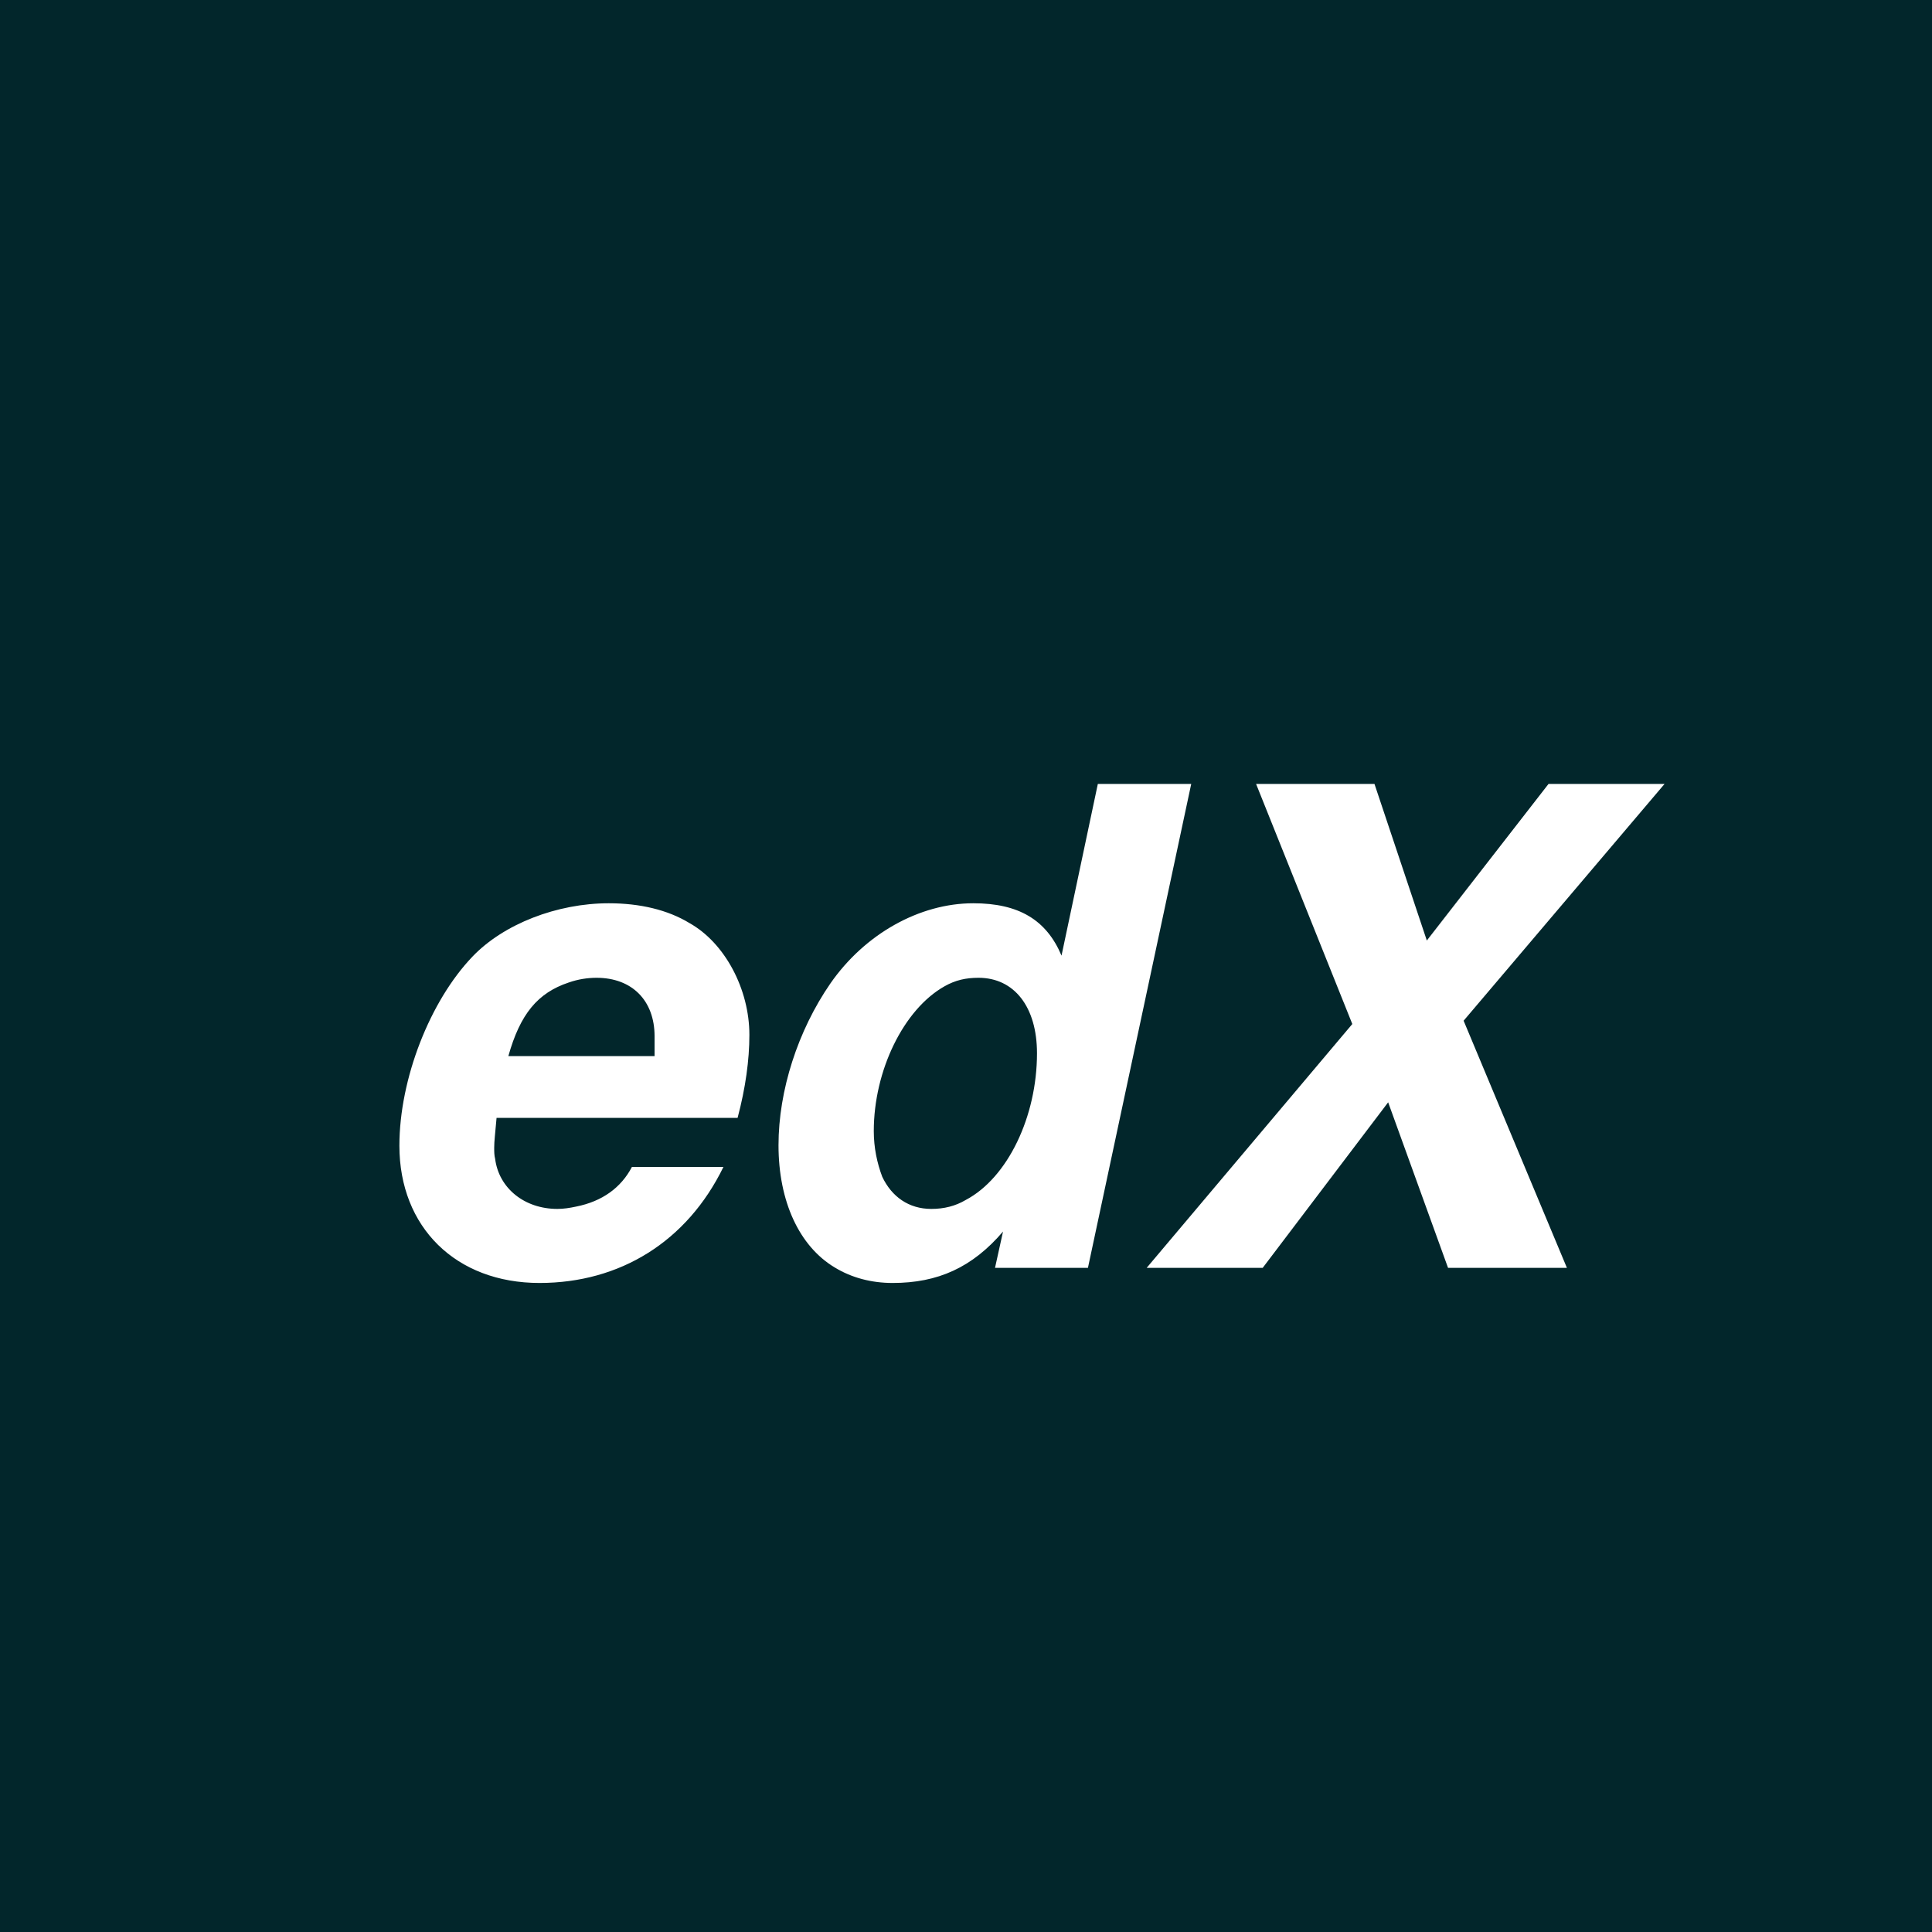
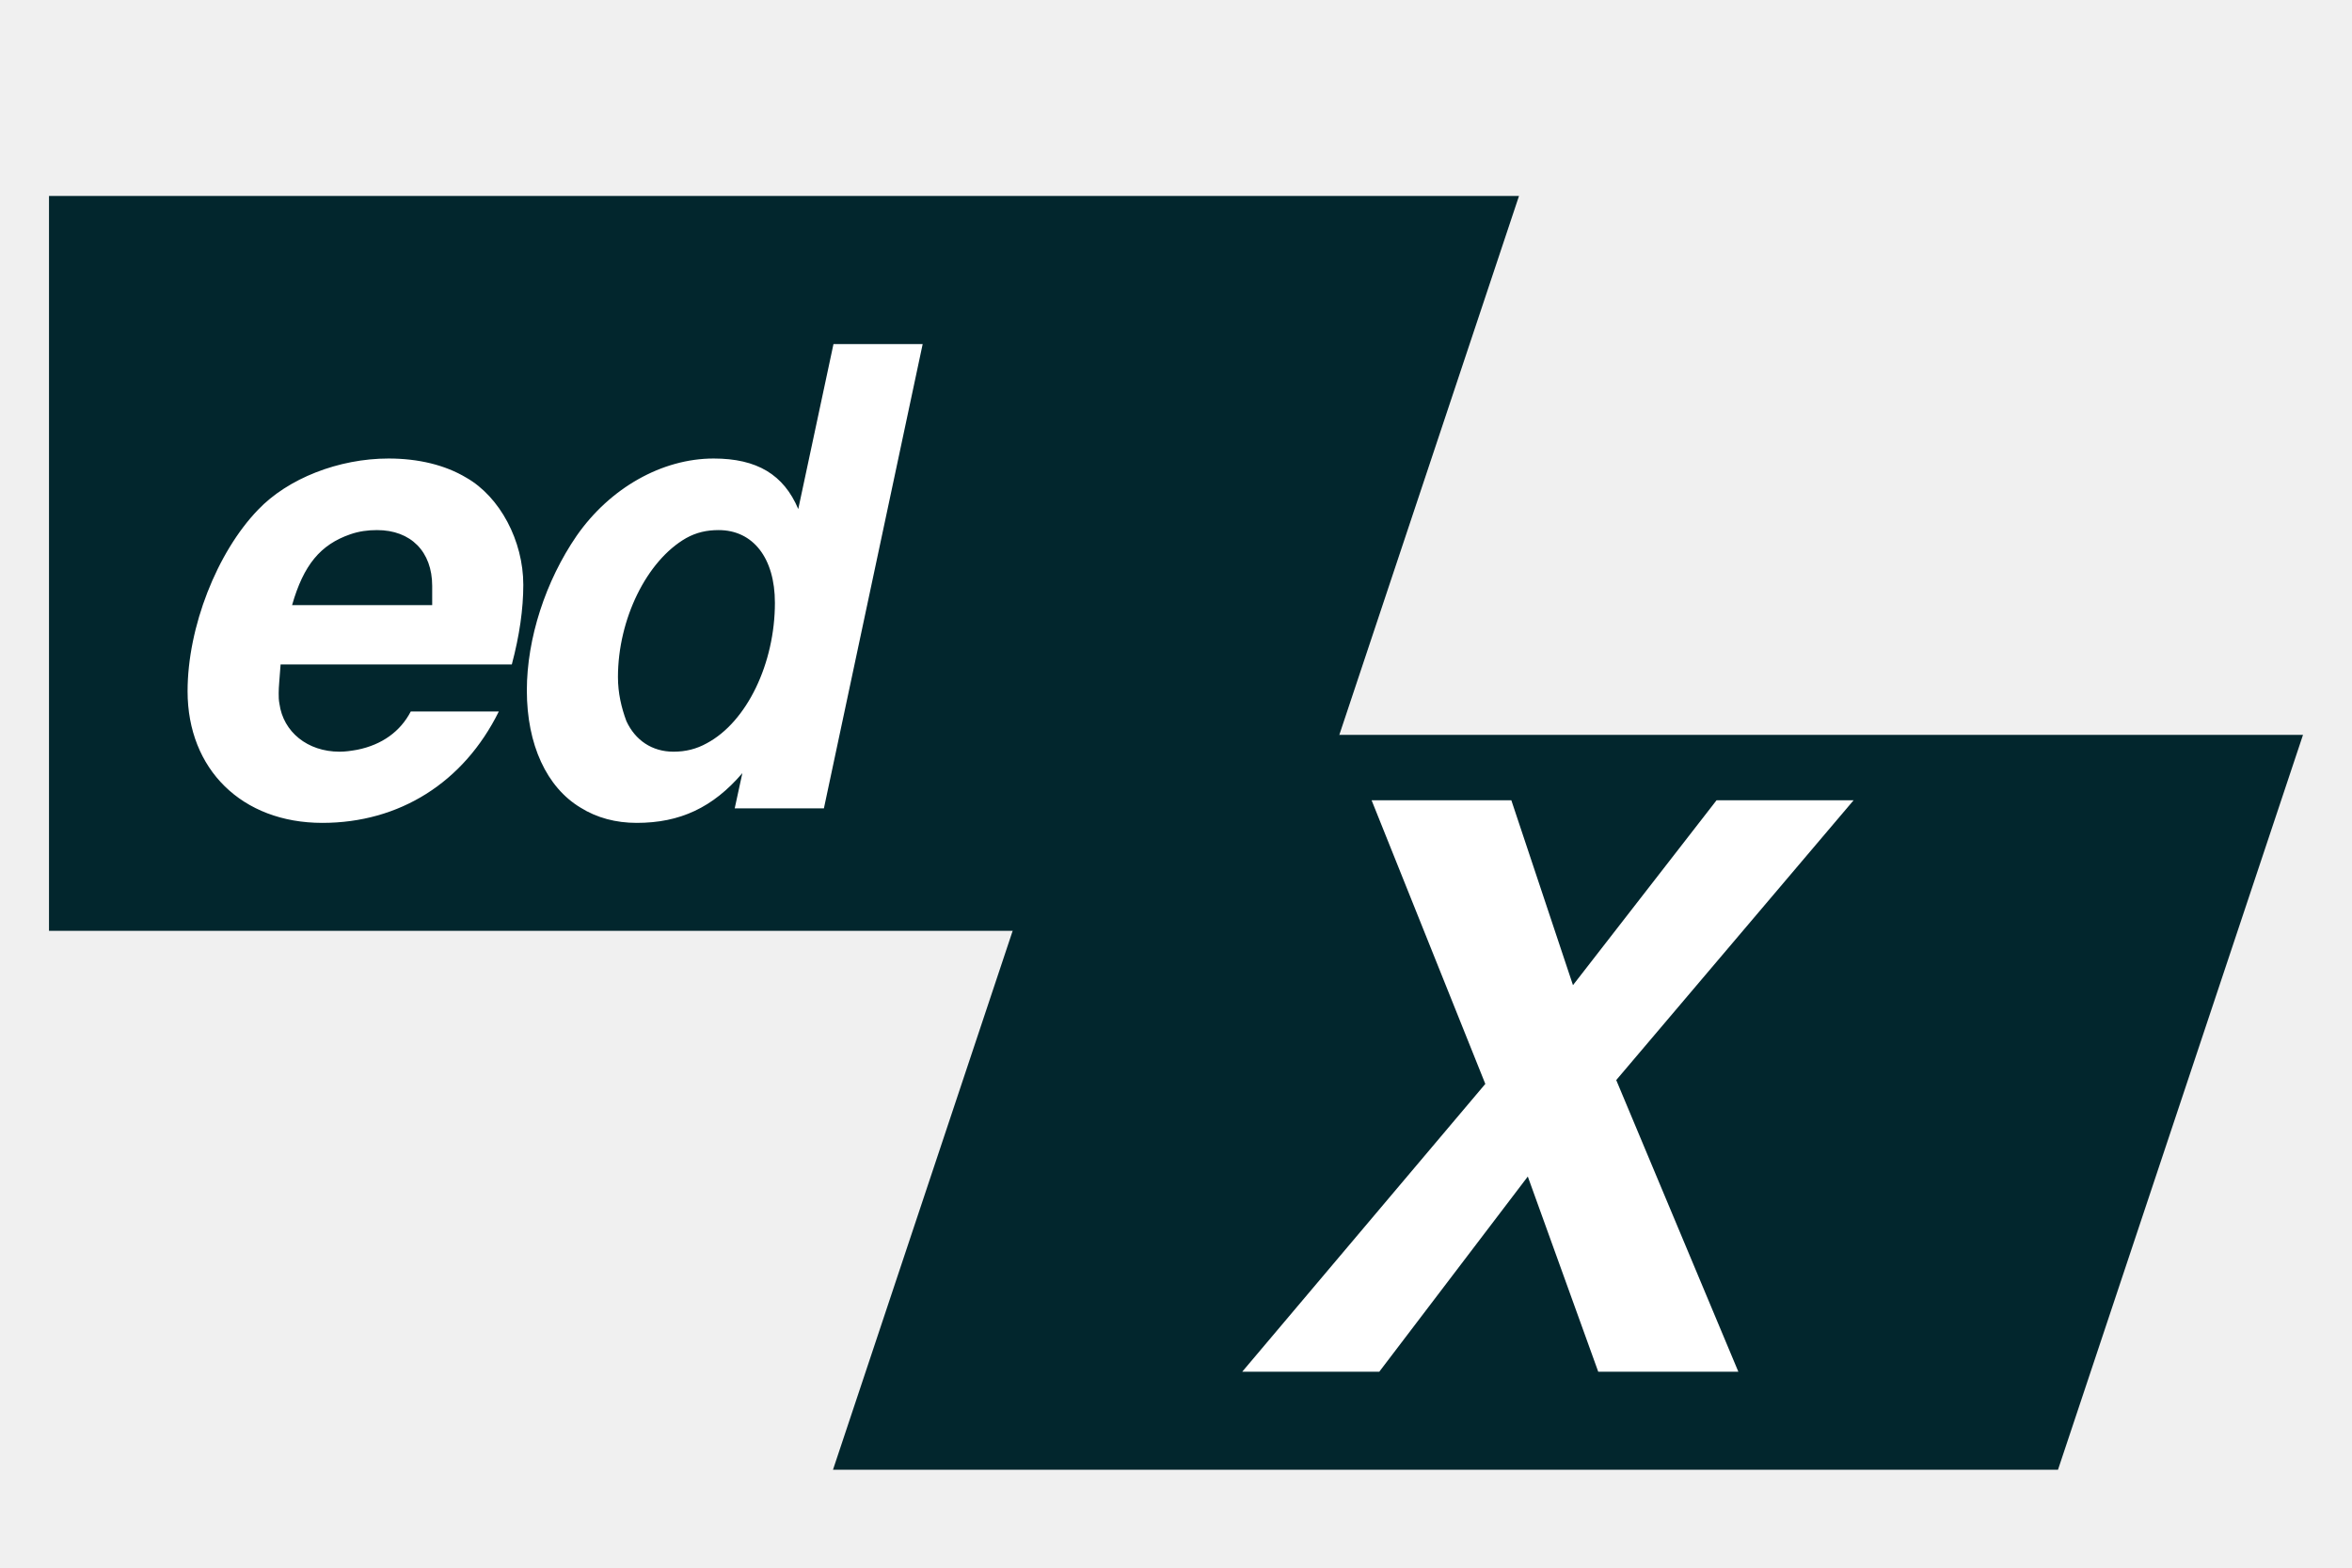
- <svg xmlns="http://www.w3.org/2000/svg" viewBox="0 0 64 64" width="64" height="64">
-   <rect width="64" height="64" fill="#02262B" />
-   <text x="32" y="42" text-anchor="middle" font-family="Helvetica, Arial, sans-serif" font-weight="700" font-size="22" fill="#fff" font-style="italic">edX</text>
+ <svg xmlns="http://www.w3.org/2000/svg" viewBox="0 0 96 64">
+   <path d="M2 8 L62 8 L52 38 L2 38 Z" fill="#02262d" />
+   <path d="M44 30 L94 30 L84 60 L34 60 Z" fill="#02262d" />
+   <text x="6" y="33" fill="#ffffff" font-family="Helvetica, Arial, sans-serif" font-weight="800" font-size="26" font-style="italic" letter-spacing="-1">ed</text>
+   <text x="50" y="56" fill="#ffffff" font-family="Helvetica, Arial, sans-serif" font-weight="800" font-size="32" font-style="italic" letter-spacing="-1">X</text>
</svg>
